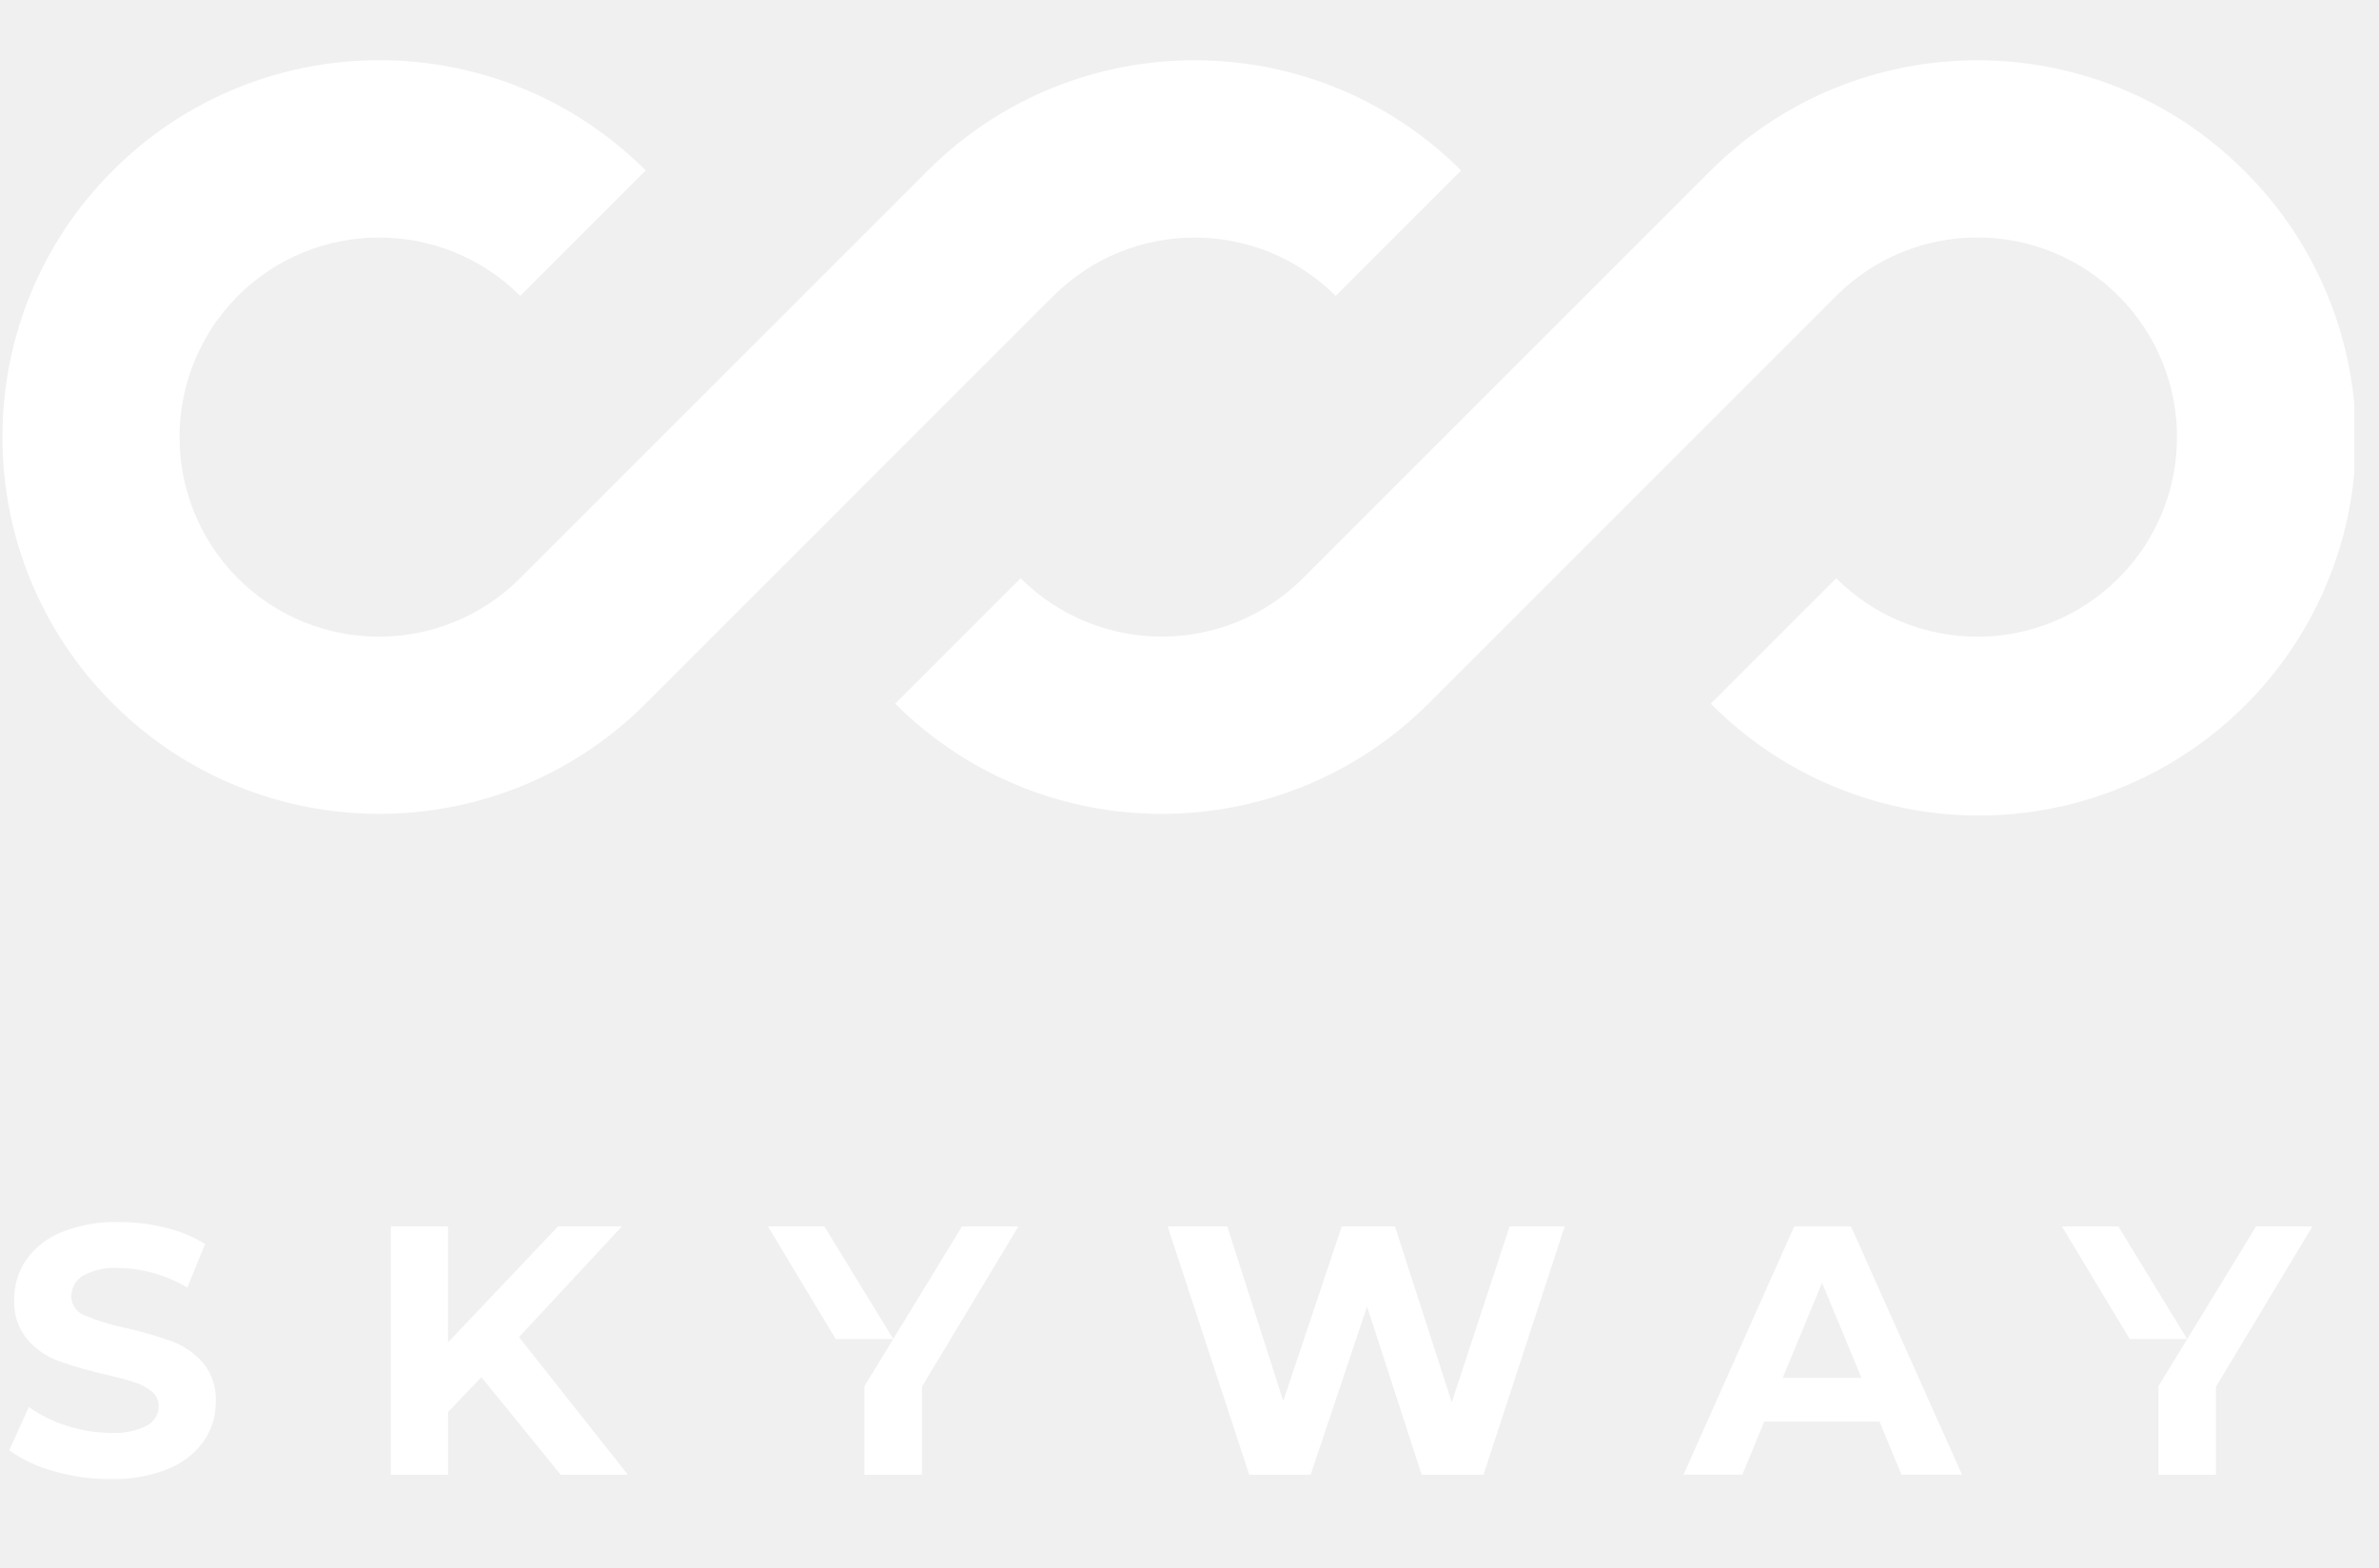
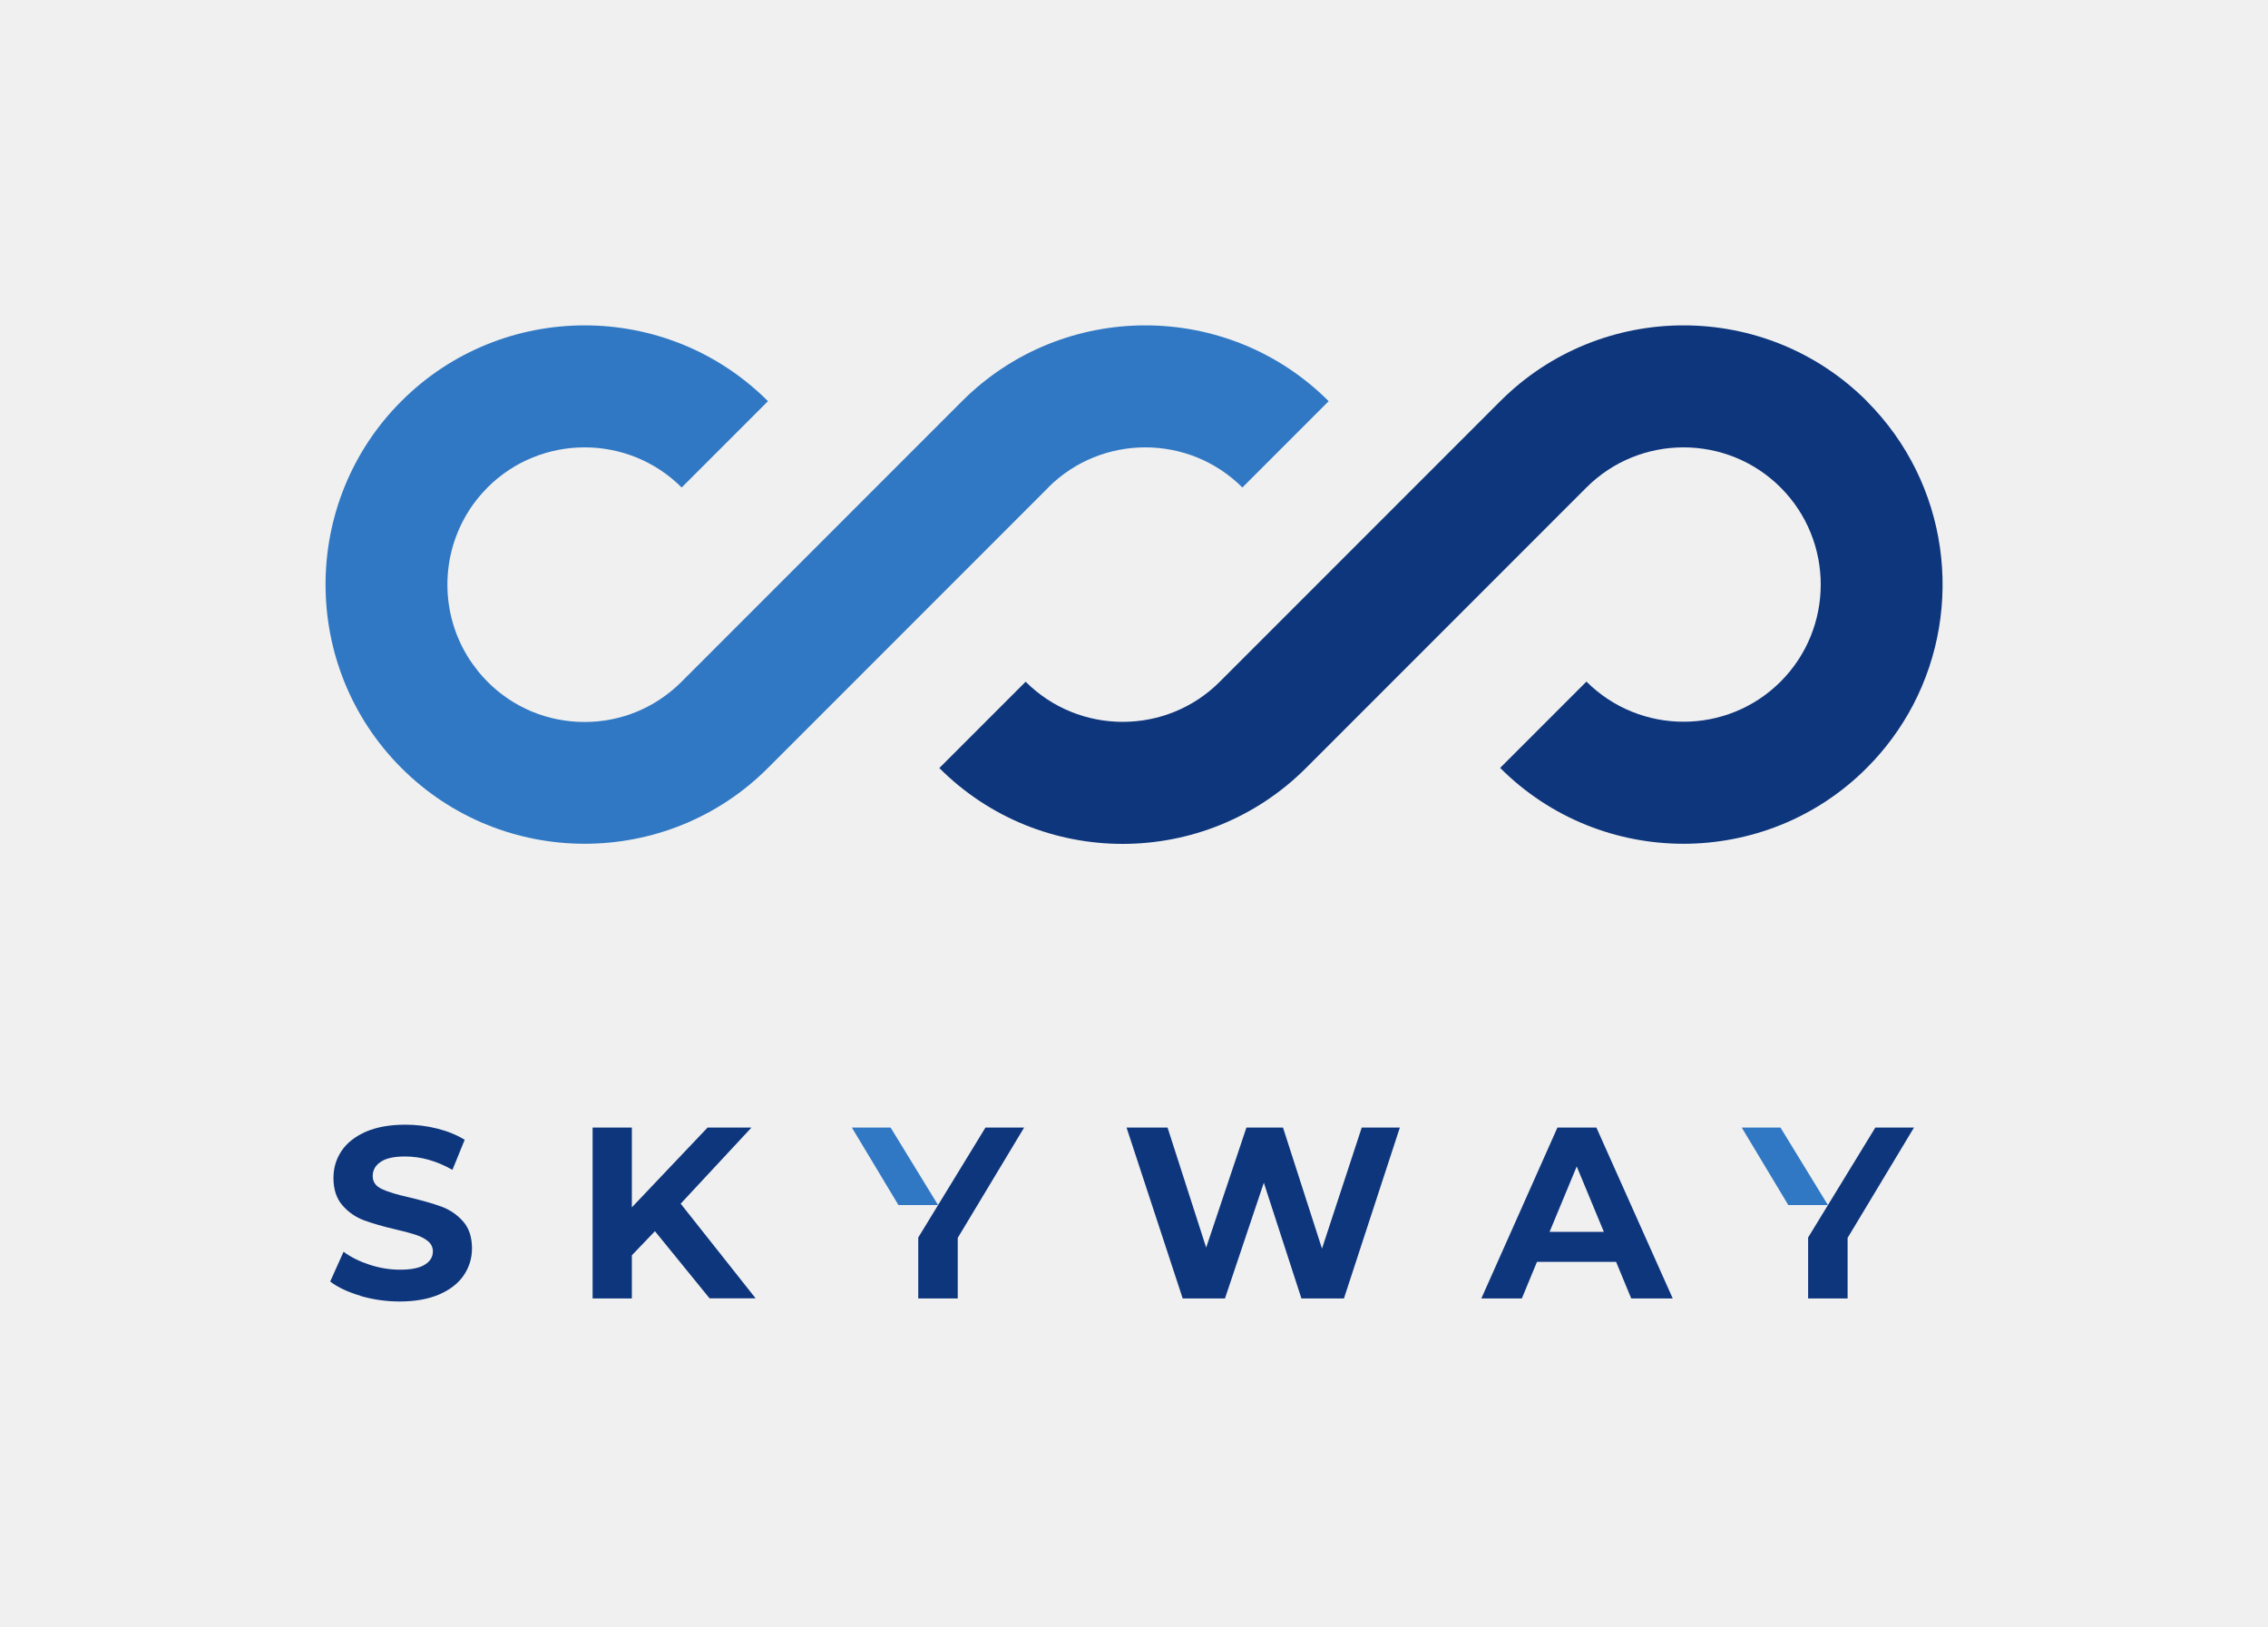
- <svg xmlns="http://www.w3.org/2000/svg" width="85" height="56" viewBox="0 0 85 56">
+ <svg xmlns="http://www.w3.org/2000/svg" id="_イヤー_1" viewBox="0 0 179.76 128.9">
  <defs>
-     <clipPath id="a">
-       <path fill="#fff" d="M0 0h84.04v50.699H0z" />
-     </clipPath>
+     <style>.cls-1{fill:#3178c4;}.cls-2{fill:#0e367d;}.cls-3{fill:none;opacity:.2;}</style>
  </defs>
-   <path fill="none" d="M0 0h85v56H0z" />
-   <g clip-path="url(#a)" fill="#fff" transform="translate(.075 2.153)">
-     <path d="M1.833 50.413a4.776 4.776 0 0 1-1.578-.742l.7-1.546a4.733 4.733 0 0 0 1.356.672 5.091 5.091 0 0 0 1.572.253 2.511 2.511 0 0 0 1.293-.26.785.785 0 0 0 .419-.691.659.659 0 0 0-.247-.526 1.882 1.882 0 0 0-.634-.336q-.387-.126-1.046-.279a14.378 14.378 0 0 1-1.665-.482 2.692 2.692 0 0 1-1.109-.773 2.086 2.086 0 0 1-.463-1.419 2.469 2.469 0 0 1 .419-1.4 2.815 2.815 0 0 1 1.261-1 5.152 5.152 0 0 1 2.06-.368 6.815 6.815 0 0 1 1.661.2 4.911 4.911 0 0 1 1.42.583l-.634 1.559a4.948 4.948 0 0 0-2.459-.7 2.307 2.307 0 0 0-1.274.279.851.851 0 0 0-.412.736.719.719 0 0 0 .475.678 7.467 7.467 0 0 0 1.455.447 14.477 14.477 0 0 1 1.661.481 2.75 2.75 0 0 1 1.109.761 2.041 2.041 0 0 1 .463 1.407 2.421 2.421 0 0 1-.425 1.388 2.855 2.855 0 0 1-1.274 1 5.2 5.2 0 0 1-2.067.368 7.271 7.271 0 0 1-2.035-.286m15.291-3.356-1.192 1.242v2.244h-2.043v-8.874h2.041v4.145l3.93-4.145h2.282l-3.676 3.956 3.892 4.919h-2.4Zm17.171-5.389h2.015l-3.448 5.73v3.144h-2.053v-3.165Zm21.533 0-2.9 8.874h-2.209l-1.952-6.009-2.016 6.009H44.56l-2.916-8.874h2.13l2 6.238 2.092-6.238h1.9l2.029 6.288 2.067-6.288Zm11.249 6.973h-4.117l-.786 1.9h-2.1l3.955-8.874h2.028l3.968 8.874h-2.165Zm-.646-1.559-1.407-3.4-1.407 3.4ZM80.101 3.94a13.488 13.488 0 0 0-19.052 0l-14.57 14.57a7.142 7.142 0 0 1-10.088 0l-4.482 4.482a13.488 13.488 0 0 0 19.052 0l14.57-14.57a7.133 7.133 0 1 1 0 10.088l-4.482 4.482A13.472 13.472 0 1 0 80.101 3.94m-42.54 4.482a7.143 7.143 0 0 1 10.088 0l4.481-4.483a13.488 13.488 0 0 0-19.052 0l-14.57 14.57a7.133 7.133 0 0 1-10.087 0q-.259-.259-.485-.537c-.024-.029-.044-.061-.067-.091a6.96 6.96 0 0 1-.359-.489l-.01-.022a7.152 7.152 0 0 1-.014-7.787l.028-.047c.1-.158.219-.309.337-.459.031-.04.058-.082.09-.121.127-.155.264-.3.406-.45.027-.028.05-.058.078-.086a7.143 7.143 0 0 1 10.088 0l4.482-4.482a13.466 13.466 0 1 0 0 19.052Z" />
-     <path d="M29.378 41.672h-2.015l2.422 4.025h2.057Zm51.154 0h2.015l-3.448 5.73v3.144h-2.054v-3.165Zm-4.921 0h-2.015l2.422 4.025h2.053Z" />
+   <g>
+     <path class="cls-2" d="M28.58,102.68c-1-.29-1.8-.67-2.41-1.13l1.06-2.36c.58,.43,1.27,.77,2.07,1.03s1.6,.39,2.4,.39c.89,0,1.55-.13,1.97-.4,.43-.26,.64-.62,.64-1.05,0-.32-.13-.59-.38-.8-.25-.21-.57-.38-.97-.51-.39-.13-.92-.27-1.6-.43-1.03-.24-1.88-.49-2.53-.73-.66-.25-1.22-.64-1.69-1.18s-.71-1.26-.71-2.17c0-.79,.21-1.5,.64-2.14,.43-.64,1.07-1.14,1.92-1.52,.86-.37,1.9-.56,3.14-.56,.86,0,1.71,.1,2.53,.31,.82,.21,1.55,.5,2.17,.89l-.97,2.38c-1.25-.71-2.5-1.06-3.75-1.06-.88,0-1.53,.14-1.94,.43-.42,.28-.63,.66-.63,1.12s.24,.81,.73,1.03c.48,.23,1.22,.45,2.21,.67,1.03,.25,1.88,.49,2.53,.73,.66,.25,1.22,.63,1.69,1.16,.47,.53,.71,1.24,.71,2.15,0,.77-.22,1.48-.65,2.12-.43,.64-1.08,1.14-1.94,1.52-.86,.37-1.91,.56-3.15,.56-1.07,0-2.1-.15-3.1-.44Z" />
+     <path class="cls-2" d="M51.9,97.57l-1.82,1.9v3.42h-3.11v-13.54h3.11v6.32l6-6.32h3.48l-5.61,6.03,5.94,7.5h-3.65l-4.33-5.32Z" />
+     <path class="cls-2" d="M78.1,89.35h3.07l-5.26,8.74v4.8h-3.13v-4.83l5.32-8.7Z" />
+     <path class="cls-2" d="M110.95,89.35l-4.43,13.54h-3.37l-2.98-9.17-3.08,9.17h-3.35l-4.45-13.54h3.25l3.06,9.51,3.19-9.51h2.9l3.09,9.59,3.15-9.59h3Z" />
+     <path class="cls-2" d="M128.11,99.99h-6.29l-1.2,2.9h-3.21l6.03-13.54h3.09l6.05,13.54h-3.29l-1.2-2.9Zm-.99-2.38l-2.15-5.18-2.15,5.18h4.29Z" />
+     <path class="cls-2" d="M147.97,31.79h0c-8.01-8.01-21.05-8.01-29.06,0l-22.23,22.23c-4.24,4.24-11.14,4.24-15.39,0l-6.84,6.84c4.01,4.01,9.27,6.01,14.53,6.01s10.52-2,14.53-6.01l22.23-22.23h0c4.24-4.24,11.15-4.24,15.39,0,2.12,2.12,3.18,4.91,3.18,7.69s-1.06,5.57-3.18,7.69c-4.24,4.24-11.14,4.24-15.39,0l-6.84,6.84c4.01,4.01,9.27,6.01,14.53,6.01s10.53-2,14.53-6.01c1.5-1.5,2.72-3.18,3.66-4.97,4.07-7.75,2.85-17.58-3.66-24.09Z" />
+     <path class="cls-1" d="M83.08,38.63c4.24-4.24,11.15-4.24,15.39,0l6.84-6.84c-8.01-8.01-21.05-8.01-29.06,0l-22.23,22.23c-2.06,2.06-4.79,3.19-7.69,3.19s-5.64-1.13-7.69-3.19c-.26-.26-.51-.54-.74-.82-.04-.04-.07-.09-.1-.14-.19-.24-.38-.49-.55-.75,0-.01-.01-.02-.02-.03-2.35-3.59-2.36-8.28-.02-11.88,.02-.02,.03-.05,.04-.07,.16-.24,.33-.47,.51-.7,.05-.06,.09-.12,.14-.18,.19-.24,.4-.46,.62-.69,.04-.04,.08-.09,.12-.13h0c4.24-4.24,11.15-4.24,15.39,0l6.84-6.84c-8.01-8.01-21.05-8.01-29.06,0-8.01,8.01-8.01,21.05,0,29.06,4.01,4.01,9.27,6.01,14.53,6.01s10.53-2,14.53-6.01l22.23-22.23h0Z" />
+     <polygon class="cls-1" points="70.59 89.35 67.52 89.35 71.21 95.49 74.35 95.49 70.59 89.35" />
+     <path class="cls-2" d="M148.63,89.35h3.07l-5.26,8.74v4.8h-3.13v-4.83l5.32-8.7Z" />
+     <polygon class="cls-1" points="141.12 89.35 138.05 89.35 141.74 95.49 144.88 95.49 141.12 89.35" />
  </g>
+   <polygon class="cls-3" points="153.98 0 153.98 0 25.78 0 25.78 0 0 0 0 0 0 25.78 0 103.12 0 128.9 25.78 128.9 153.98 128.9 179.76 128.9 179.76 103.12 179.76 25.78 179.76 0 179.76 0 153.98 0" />
</svg>
